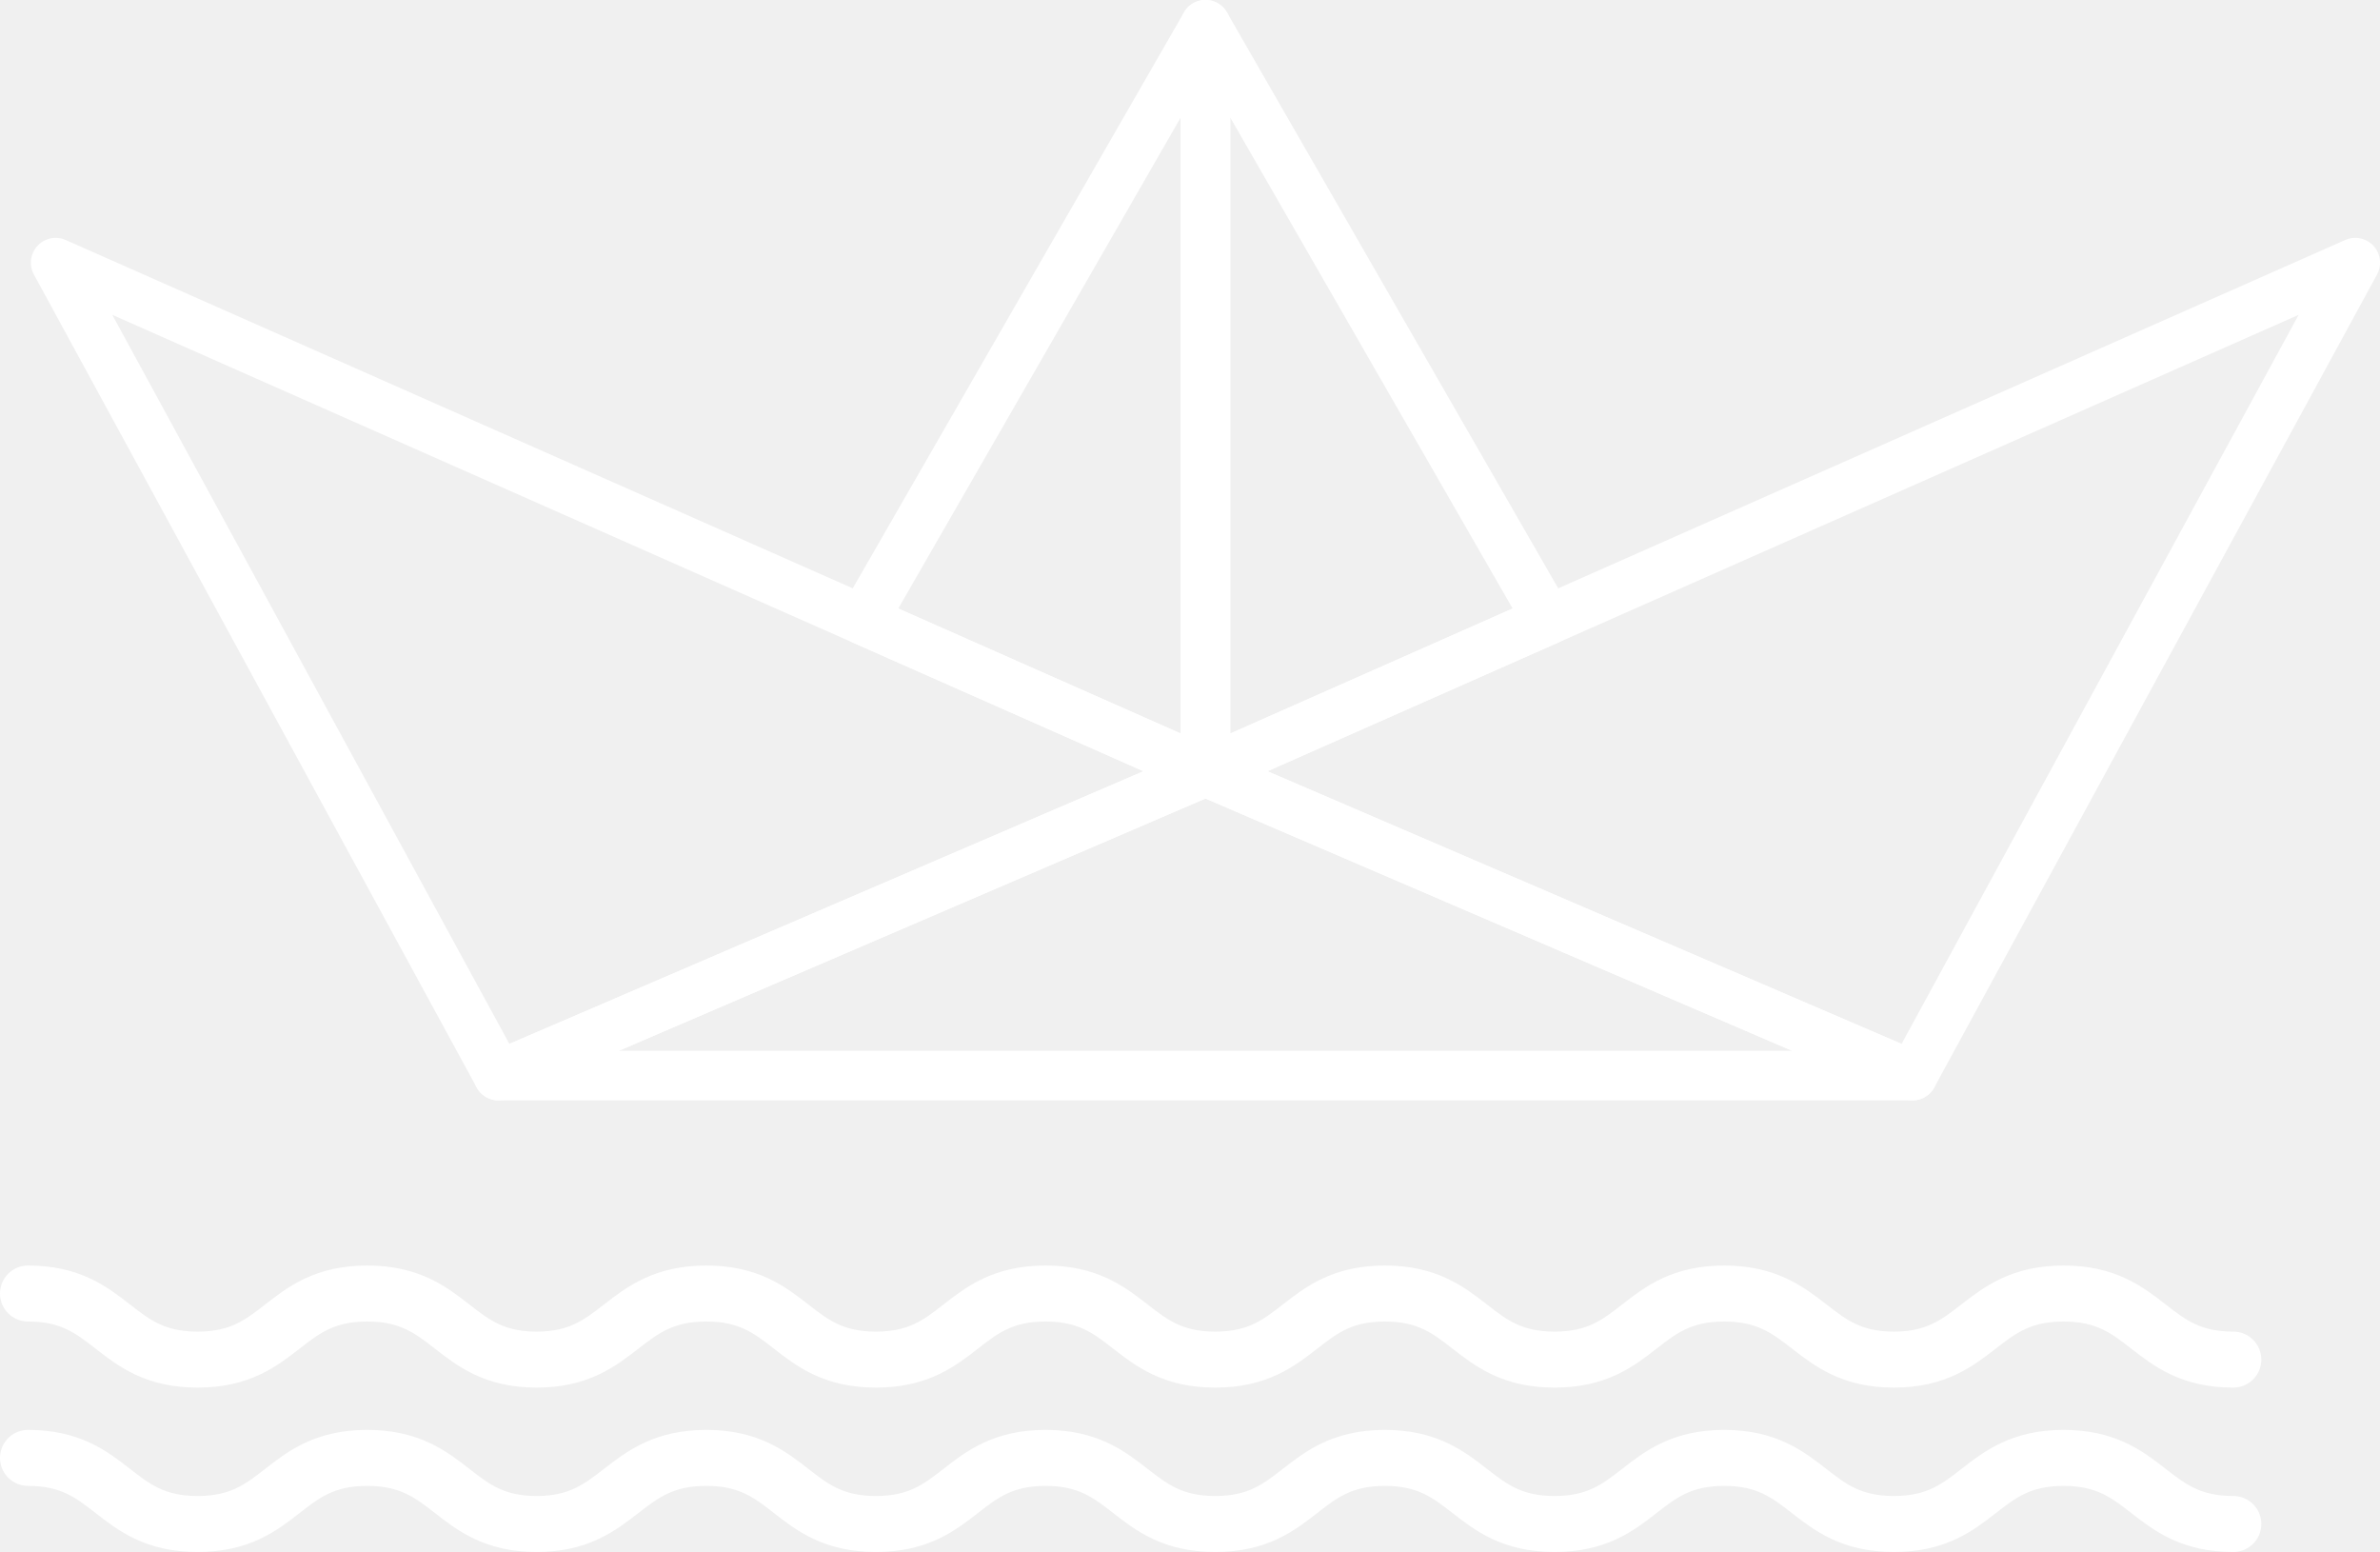
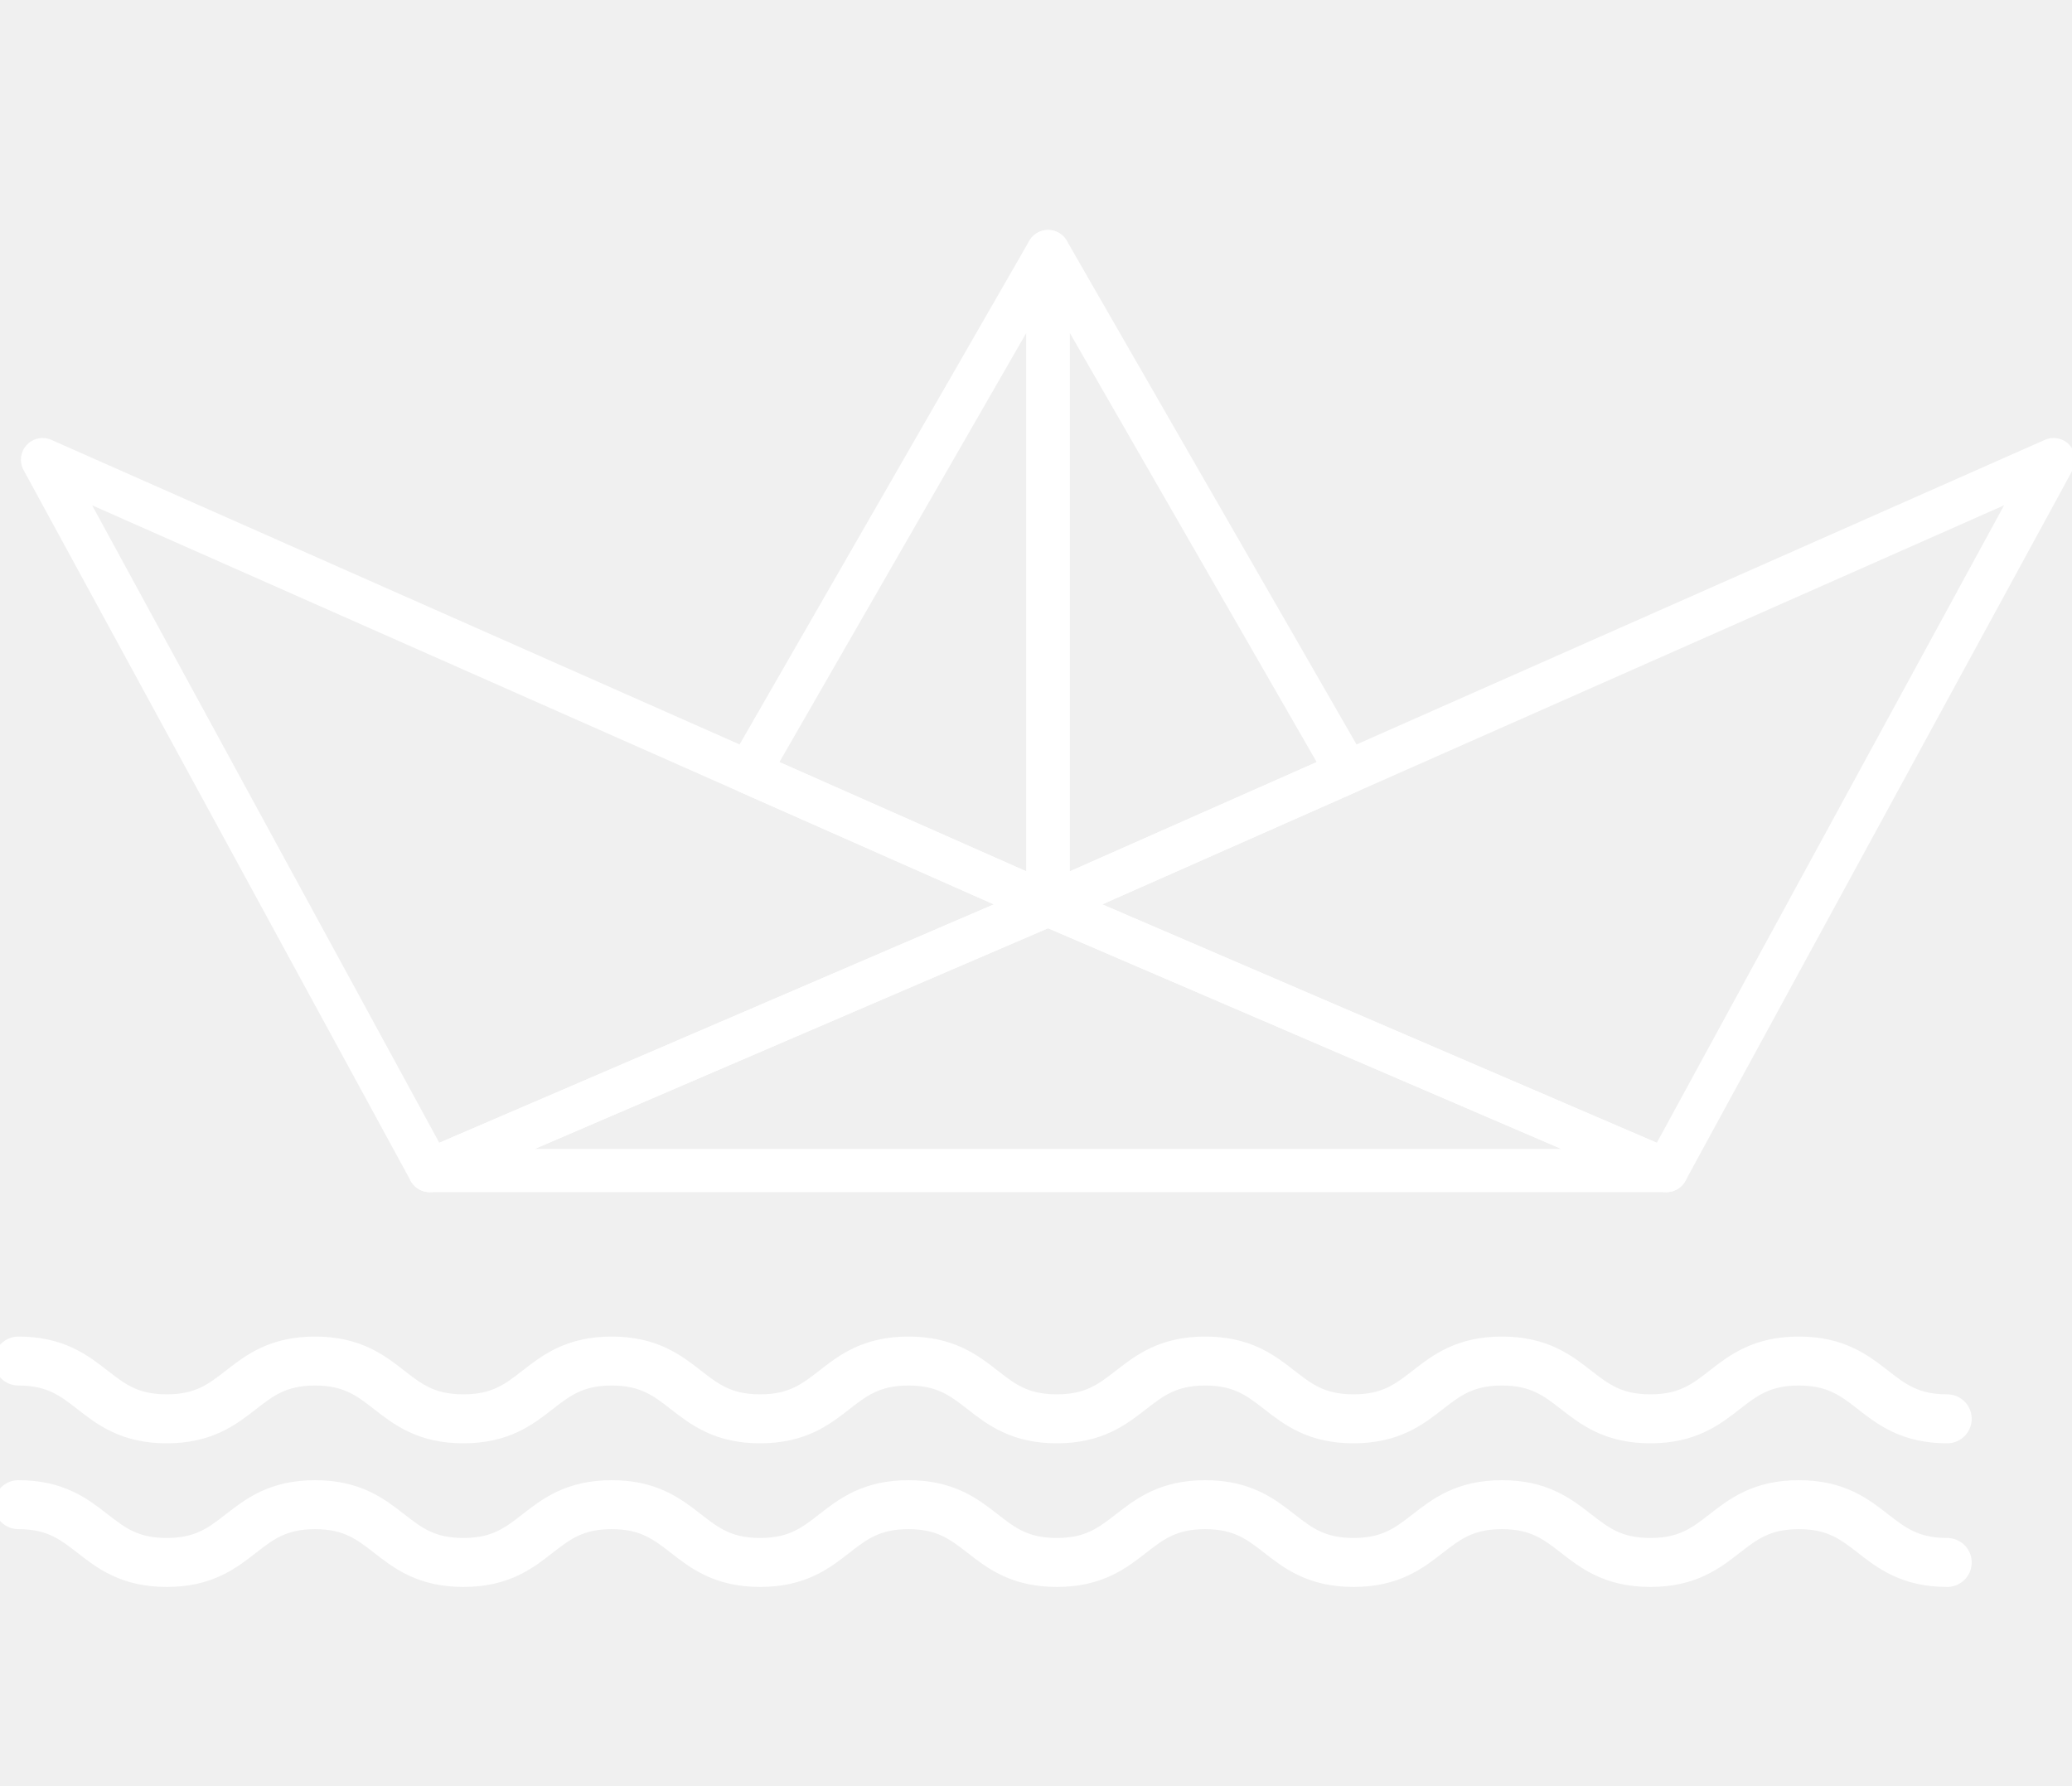
- <svg xmlns="http://www.w3.org/2000/svg" viewBox="0 0 226.2 147.48">
+ <svg xmlns="http://www.w3.org/2000/svg" viewBox="0 0 225.18 194.02">
  <defs>
    <style>.cls-1,.cls-2{fill:none;stroke:#fff;stroke-linecap:round;stroke-linejoin:round;}.cls-1{stroke-width:4.71px;}.cls-2{stroke-width:5.32px;}</style>
  </defs>
-   <g id="Layer_2" data-name="Layer 2">
-     <g id="圖層_1" data-name="圖層 1">
-       <polygon class="cls-1" points="47.37 102.21 5.29 24.96 114.57 73.32 47.37 102.21" />
-       <polygon class="cls-1" points="181.77 102.21 223.85 24.96 114.57 73.32 181.77 102.21" />
-       <polygon class="cls-1" points="47.37 102.21 114.57 73.32 181.77 102.21 47.37 102.21" />
-       <polygon class="cls-1" points="114.57 73.32 114.57 2.35 82.03 58.92 114.57 73.32" />
-       <polygon class="cls-1" points="114.57 73.32 114.57 2.35 147.11 58.92 114.57 73.32" />
-       <path class="cls-2" d="M2.66,122.92c8.06,0,8.06,6.28,16.12,6.28s8.06-6.28,16.12-6.28S43,129.2,51,129.2s8.07-6.28,16.13-6.28,8.06,6.28,16.12,6.28,8.06-6.28,16.12-6.28,8.07,6.28,16.13,6.28,8.06-6.28,16.12-6.28,8.07,6.28,16.13,6.28,8.06-6.28,16.12-6.28S172,129.2,180,129.2s8.07-6.28,16.13-6.28,8.07,6.28,16.13,6.28" />
-       <path class="cls-2" d="M2.66,138.54c8.06,0,8.06,6.28,16.12,6.28s8.06-6.28,16.12-6.28S43,144.82,51,144.82s8.07-6.28,16.13-6.28,8.06,6.28,16.12,6.28,8.06-6.28,16.12-6.28,8.07,6.28,16.13,6.28,8.06-6.28,16.12-6.28,8.07,6.28,16.13,6.28,8.06-6.28,16.12-6.28,8.07,6.28,16.13,6.28,8.07-6.28,16.13-6.28,8.07,6.28,16.13,6.28" />
-     </g>
+   <g id="Layer_4" data-name="Layer 4">
+     <polygon class="cls-1" points="46.7 127.21 4.63 49.96 113.9 98.32 46.7 127.21" />
+     <polygon class="cls-1" points="181.1 127.21 223.18 49.96 113.9 98.32 181.1 127.21" />
+     <polygon class="cls-1" points="46.7 127.21 113.9 98.32 181.1 127.21 46.7 127.21" />
+     <polygon class="cls-1" points="113.9 98.32 113.9 27.35 81.36 83.92 113.9 98.32" />
+     <polygon class="cls-1" points="113.9 98.32 113.9 27.35 146.44 83.92 113.9 98.32" />
+     <path class="cls-2" d="M2,147.92c8.06,0,8.06,6.28,16.12,6.28s8.06-6.28,16.12-6.28,8.06,6.28,16.12,6.28,8.06-6.28,16.12-6.28,8.07,6.28,16.13,6.28,8.06-6.28,16.12-6.28,8.06,6.28,16.12,6.28,8.07-6.28,16.13-6.28,8.06,6.28,16.12,6.28,8.07-6.28,16.13-6.28,8.06,6.28,16.13,6.28,8.06-6.28,16.13-6.28,8.06,6.28,16.13,6.28" />
+     <path class="cls-2" d="M2,163.53c8.06,0,8.06,6.28,16.12,6.28s8.06-6.28,16.12-6.28,8.06,6.28,16.12,6.28,8.06-6.28,16.12-6.28,8.07,6.28,16.13,6.28,8.06-6.28,16.12-6.28,8.06,6.28,16.12,6.28,8.07-6.28,16.13-6.28,8.06,6.28,16.12,6.28,8.07-6.28,16.13-6.28,8.06,6.28,16.13,6.28,8.06-6.28,16.13-6.28,8.06,6.28,16.13,6.28" />
  </g>
</svg>
